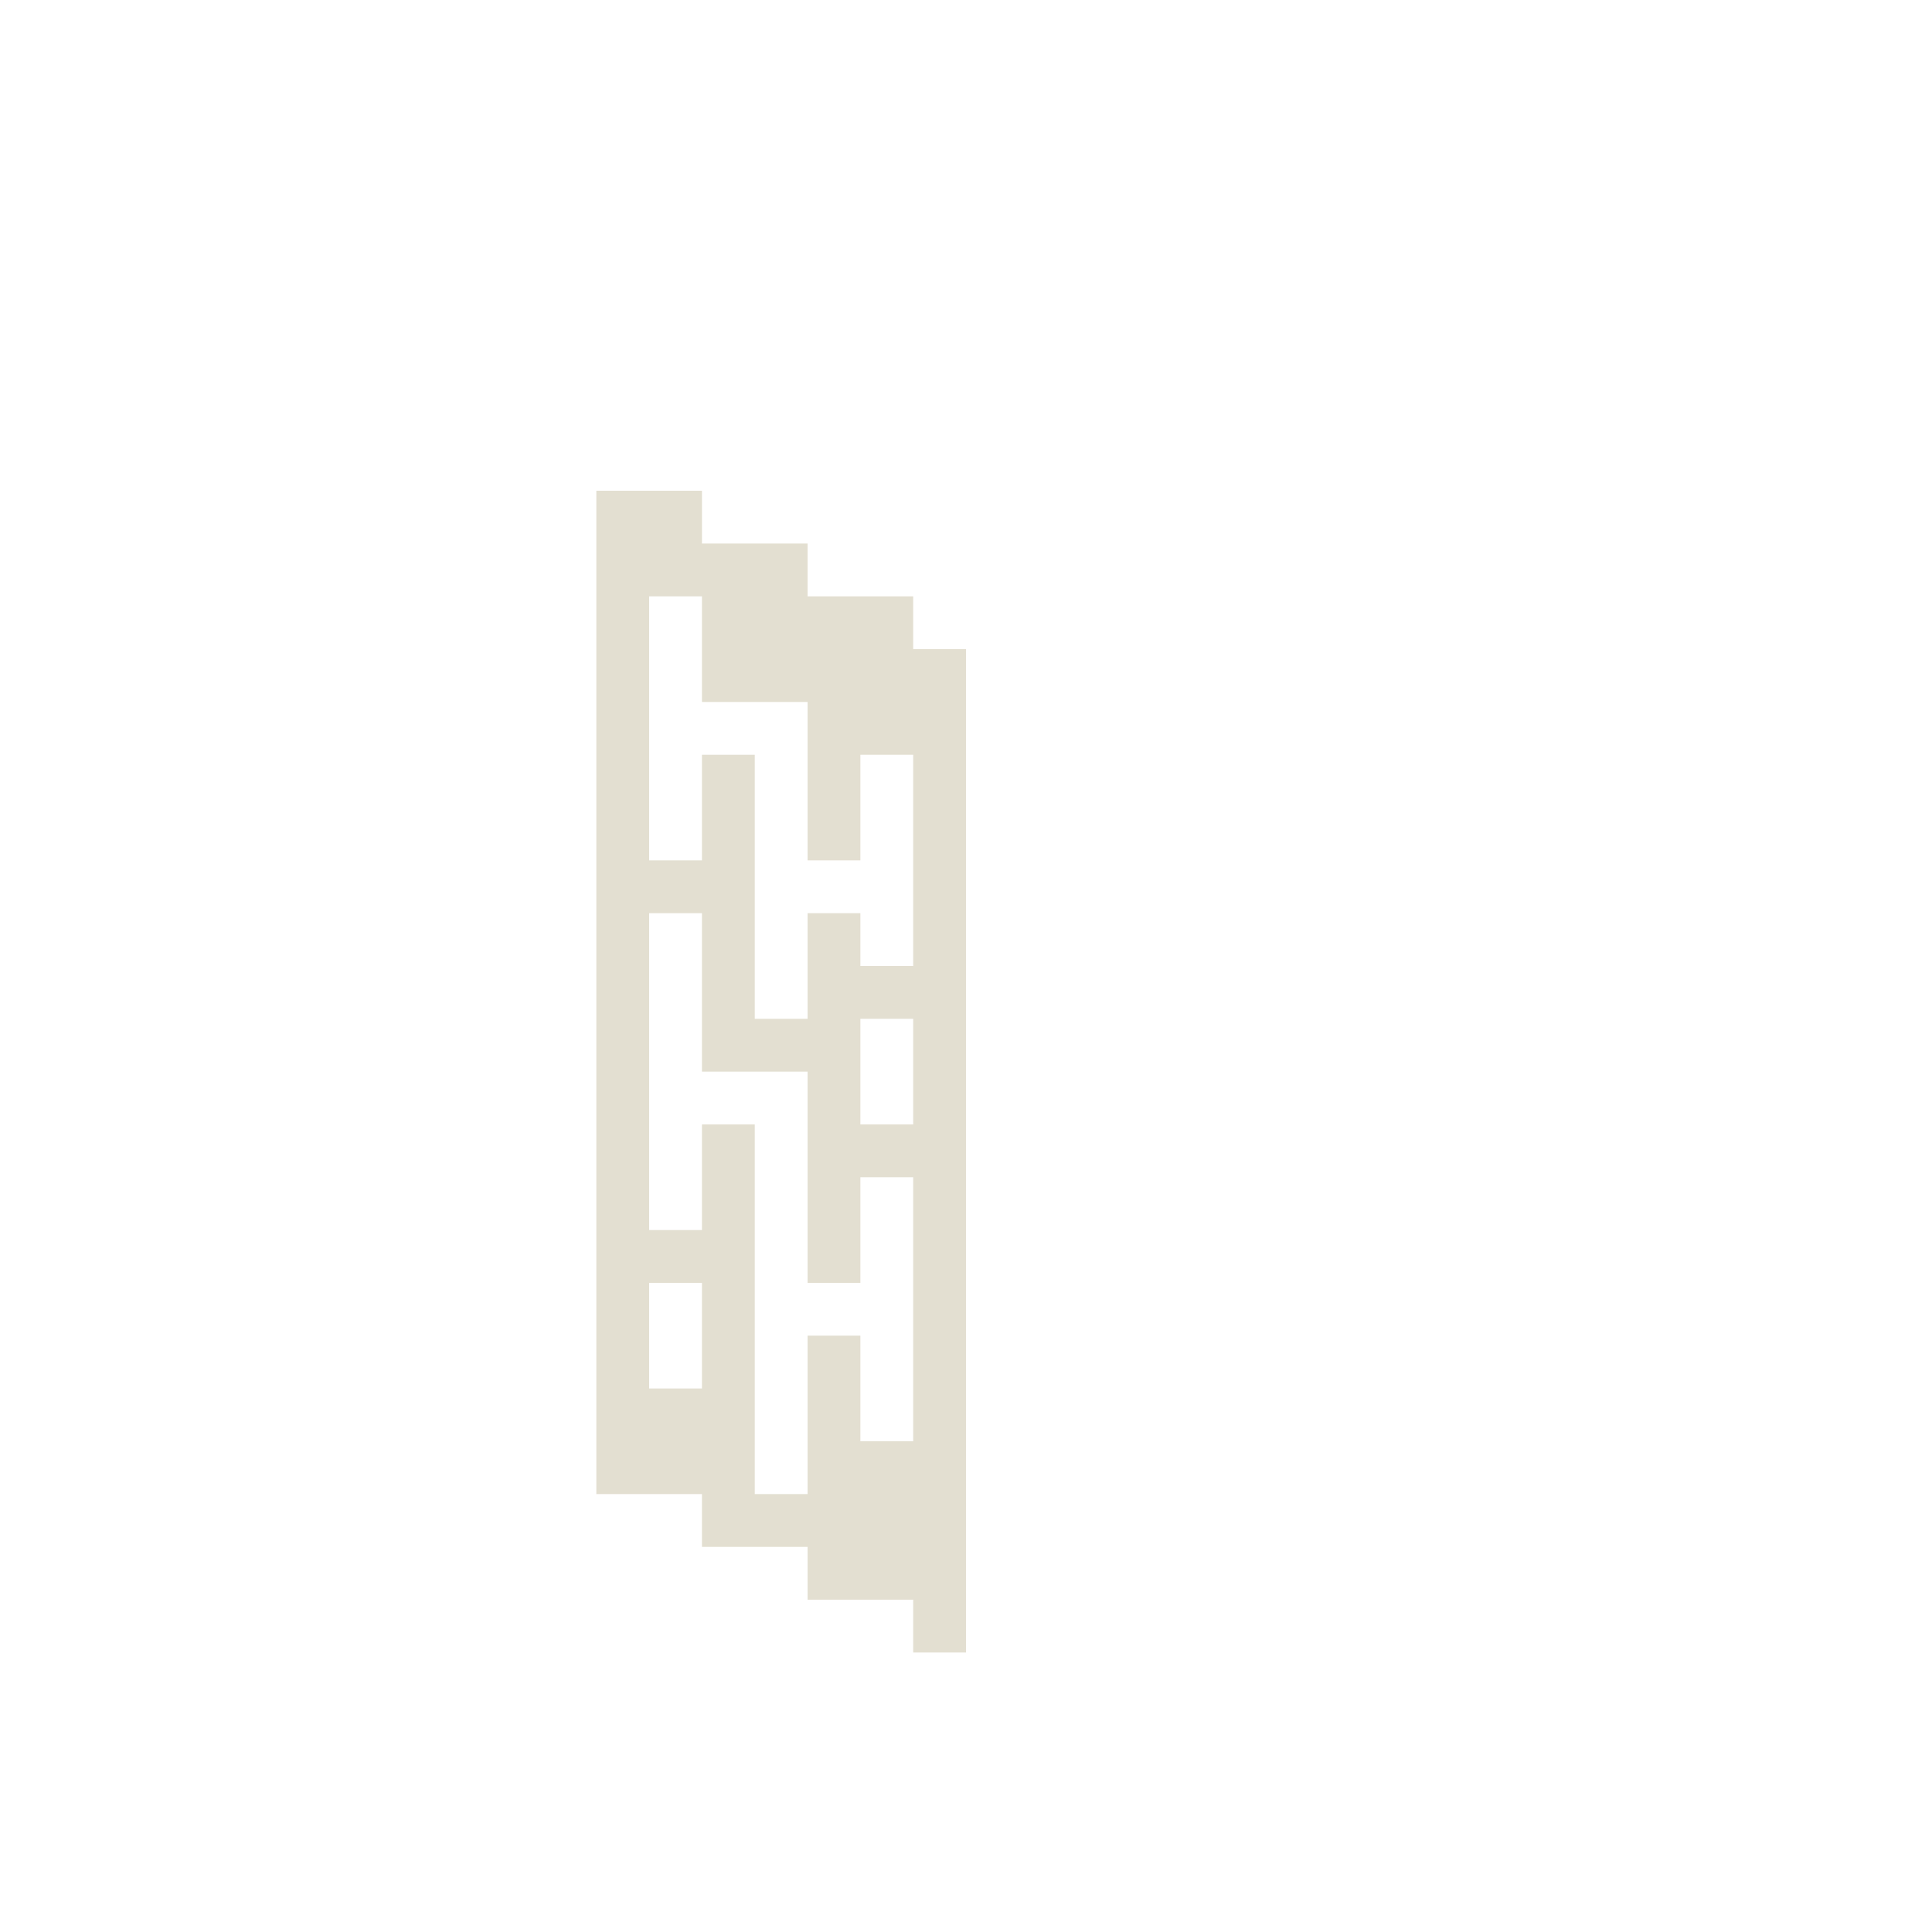
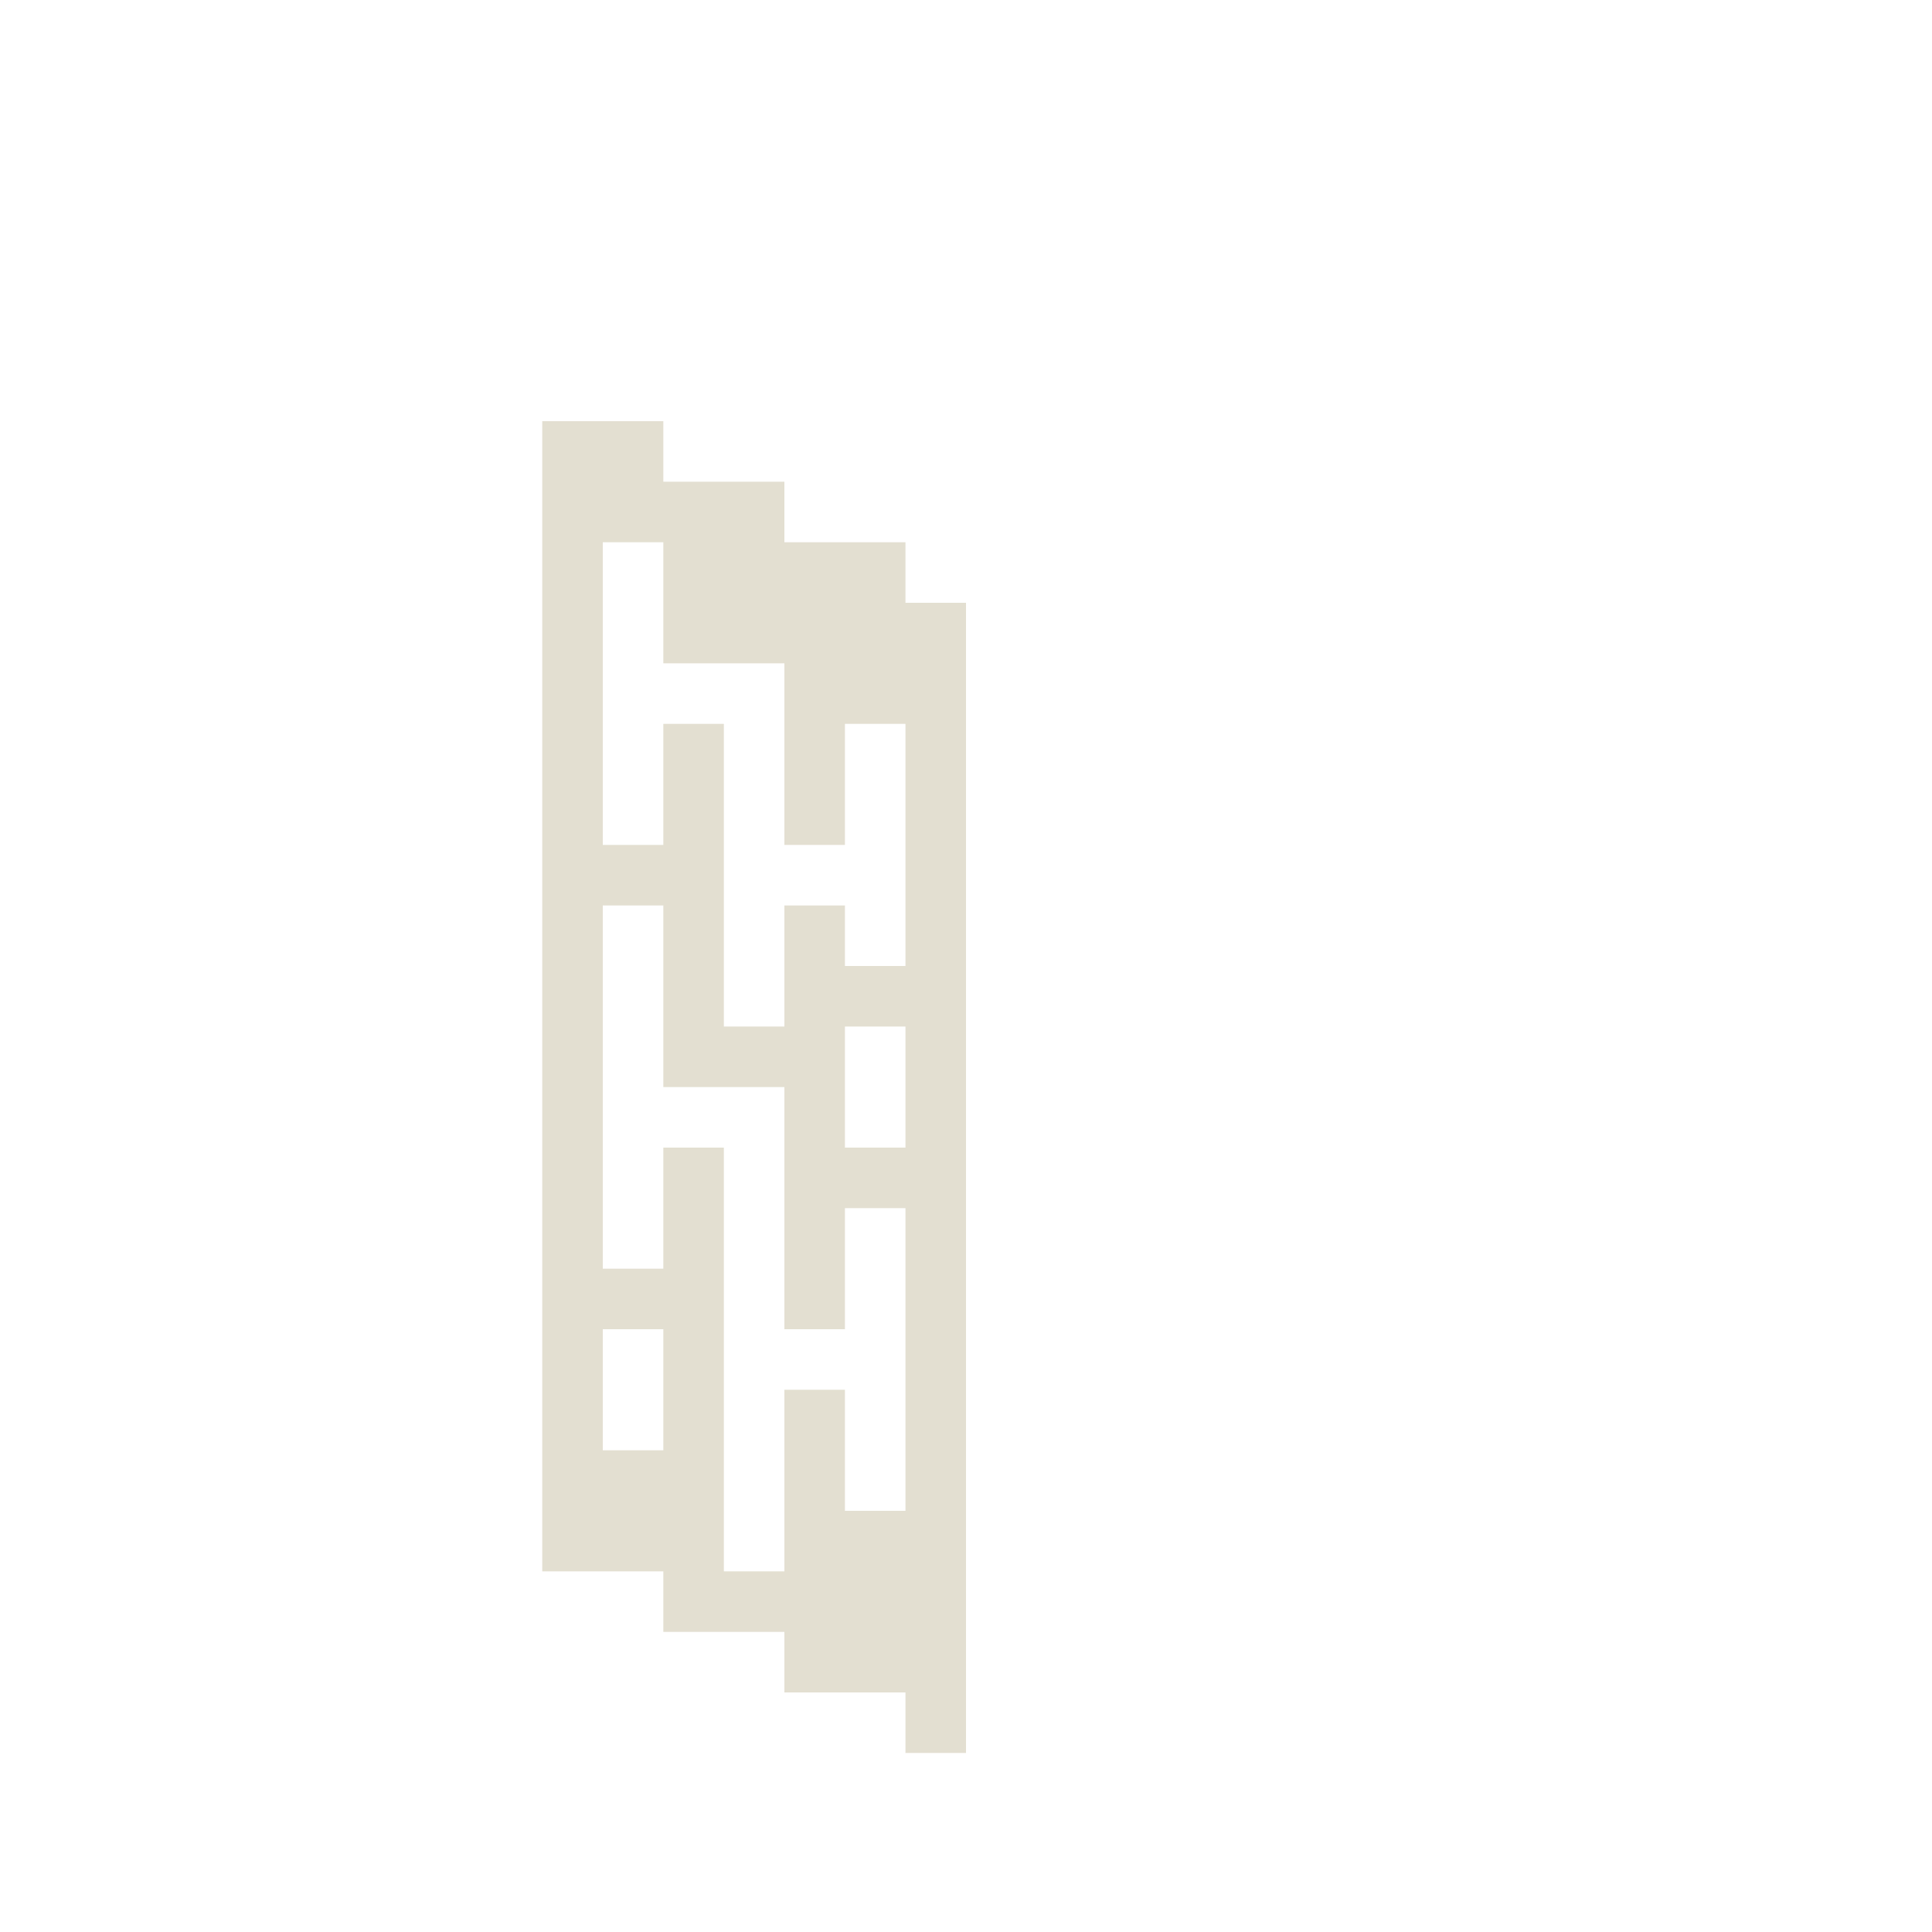
<svg xmlns="http://www.w3.org/2000/svg" width="1024" height="1024" viewBox="0 0 1024 1024">
-   <path transform="translate(64.171 64.171) scale(27.98933)" fill="#e3dfd1" d="M9 7h2v1h-2zM9 8h4v1h-4zM9 9h1v1h-1zM11 9h4v1h-4zM9 10h1v1h-1zM11 10h5v1h-5zM9 11h1v1h-1zM13 11h3v1h-3zM9 12h1v1h-1zM11 12h1v1h-1zM13 12h1v1h-1zM15 12h1v1h-1zM9 13h1v1h-1zM11 13h1v1h-1zM13 13h1v1h-1zM15 13h1v1h-1zM9 14h3v1h-3zM15 14h1v1h-1zM9 15h1v1h-1zM11 15h1v1h-1zM13 15h1v1h-1zM15 15h1v1h-1zM9 16h1v1h-1zM11 16h1v1h-1zM13 16h3v1h-3zM9 17h1v1h-1zM11 17h3v1h-3zM15 17h1v1h-1zM9 18h1v1h-1zM13 18h1v1h-1zM15 18h1v1h-1zM9 19h1v1h-1zM11 19h1v1h-1zM13 19h3v1h-3zM9 20h1v1h-1zM11 20h1v1h-1zM13 20h1v1h-1zM15 20h1v1h-1zM9 21h3v1h-3zM13 21h1v1h-1zM15 21h1v1h-1zM9 22h1v1h-1zM11 22h1v1h-1zM15 22h1v1h-1zM9 23h1v1h-1zM11 23h1v1h-1zM13 23h1v1h-1zM15 23h1v1h-1zM9 24h3v1h-3zM13 24h1v1h-1zM15 24h1v1h-1zM9 25h3v1h-3zM13 25h3v1h-3zM11 26h5v1h-5zM13 27h3v1h-3zM15 28h1v1h-1z" />
+   <path transform="translate(-1.365 -1.365) scale(32.08533)" fill="#e3dfd1" d="M9 7h2v1h-2zM9 8h4v1h-4zM9 9h1v1h-1zM11 9h4v1h-4zM9 10h1v1h-1zM11 10h5v1h-5zM9 11h1v1h-1zM13 11h3v1h-3zM9 12h1v1h-1zM11 12h1v1h-1zM13 12h1v1h-1zM15 12h1v1h-1zM9 13h1v1h-1zM11 13h1v1h-1zM13 13h1v1h-1zM15 13h1v1h-1zM9 14h3v1h-3zM15 14h1v1h-1zM9 15h1v1h-1zM11 15h1v1h-1zM13 15h1v1h-1zM15 15h1v1h-1zM9 16h1v1h-1zM11 16h1v1h-1zM13 16h3v1h-3zM9 17h1v1h-1zM11 17h3v1h-3zM15 17h1v1h-1zM9 18h1v1h-1zM13 18h1v1h-1zM15 18h1v1h-1zM9 19h1v1h-1zM11 19h1v1h-1zM13 19h3v1h-3zM9 20h1v1h-1zM11 20h1v1h-1zM13 20h1v1h-1zM15 20h1v1h-1zM9 21h3v1h-3zM13 21h1v1h-1zM15 21h1v1h-1zM9 22h1v1h-1zM11 22h1v1h-1zM15 22h1v1h-1zM9 23h1v1h-1zM11 23h1v1h-1zM13 23h1v1h-1zM15 23h1v1h-1zM9 24h3v1h-3zM13 24h1v1h-1zM15 24h1v1h-1zM9 25h3v1h-3zM13 25h3v1h-3zM11 26h5v1h-5zM13 27h3v1h-3zM15 28h1v1h-1z" />
</svg>
